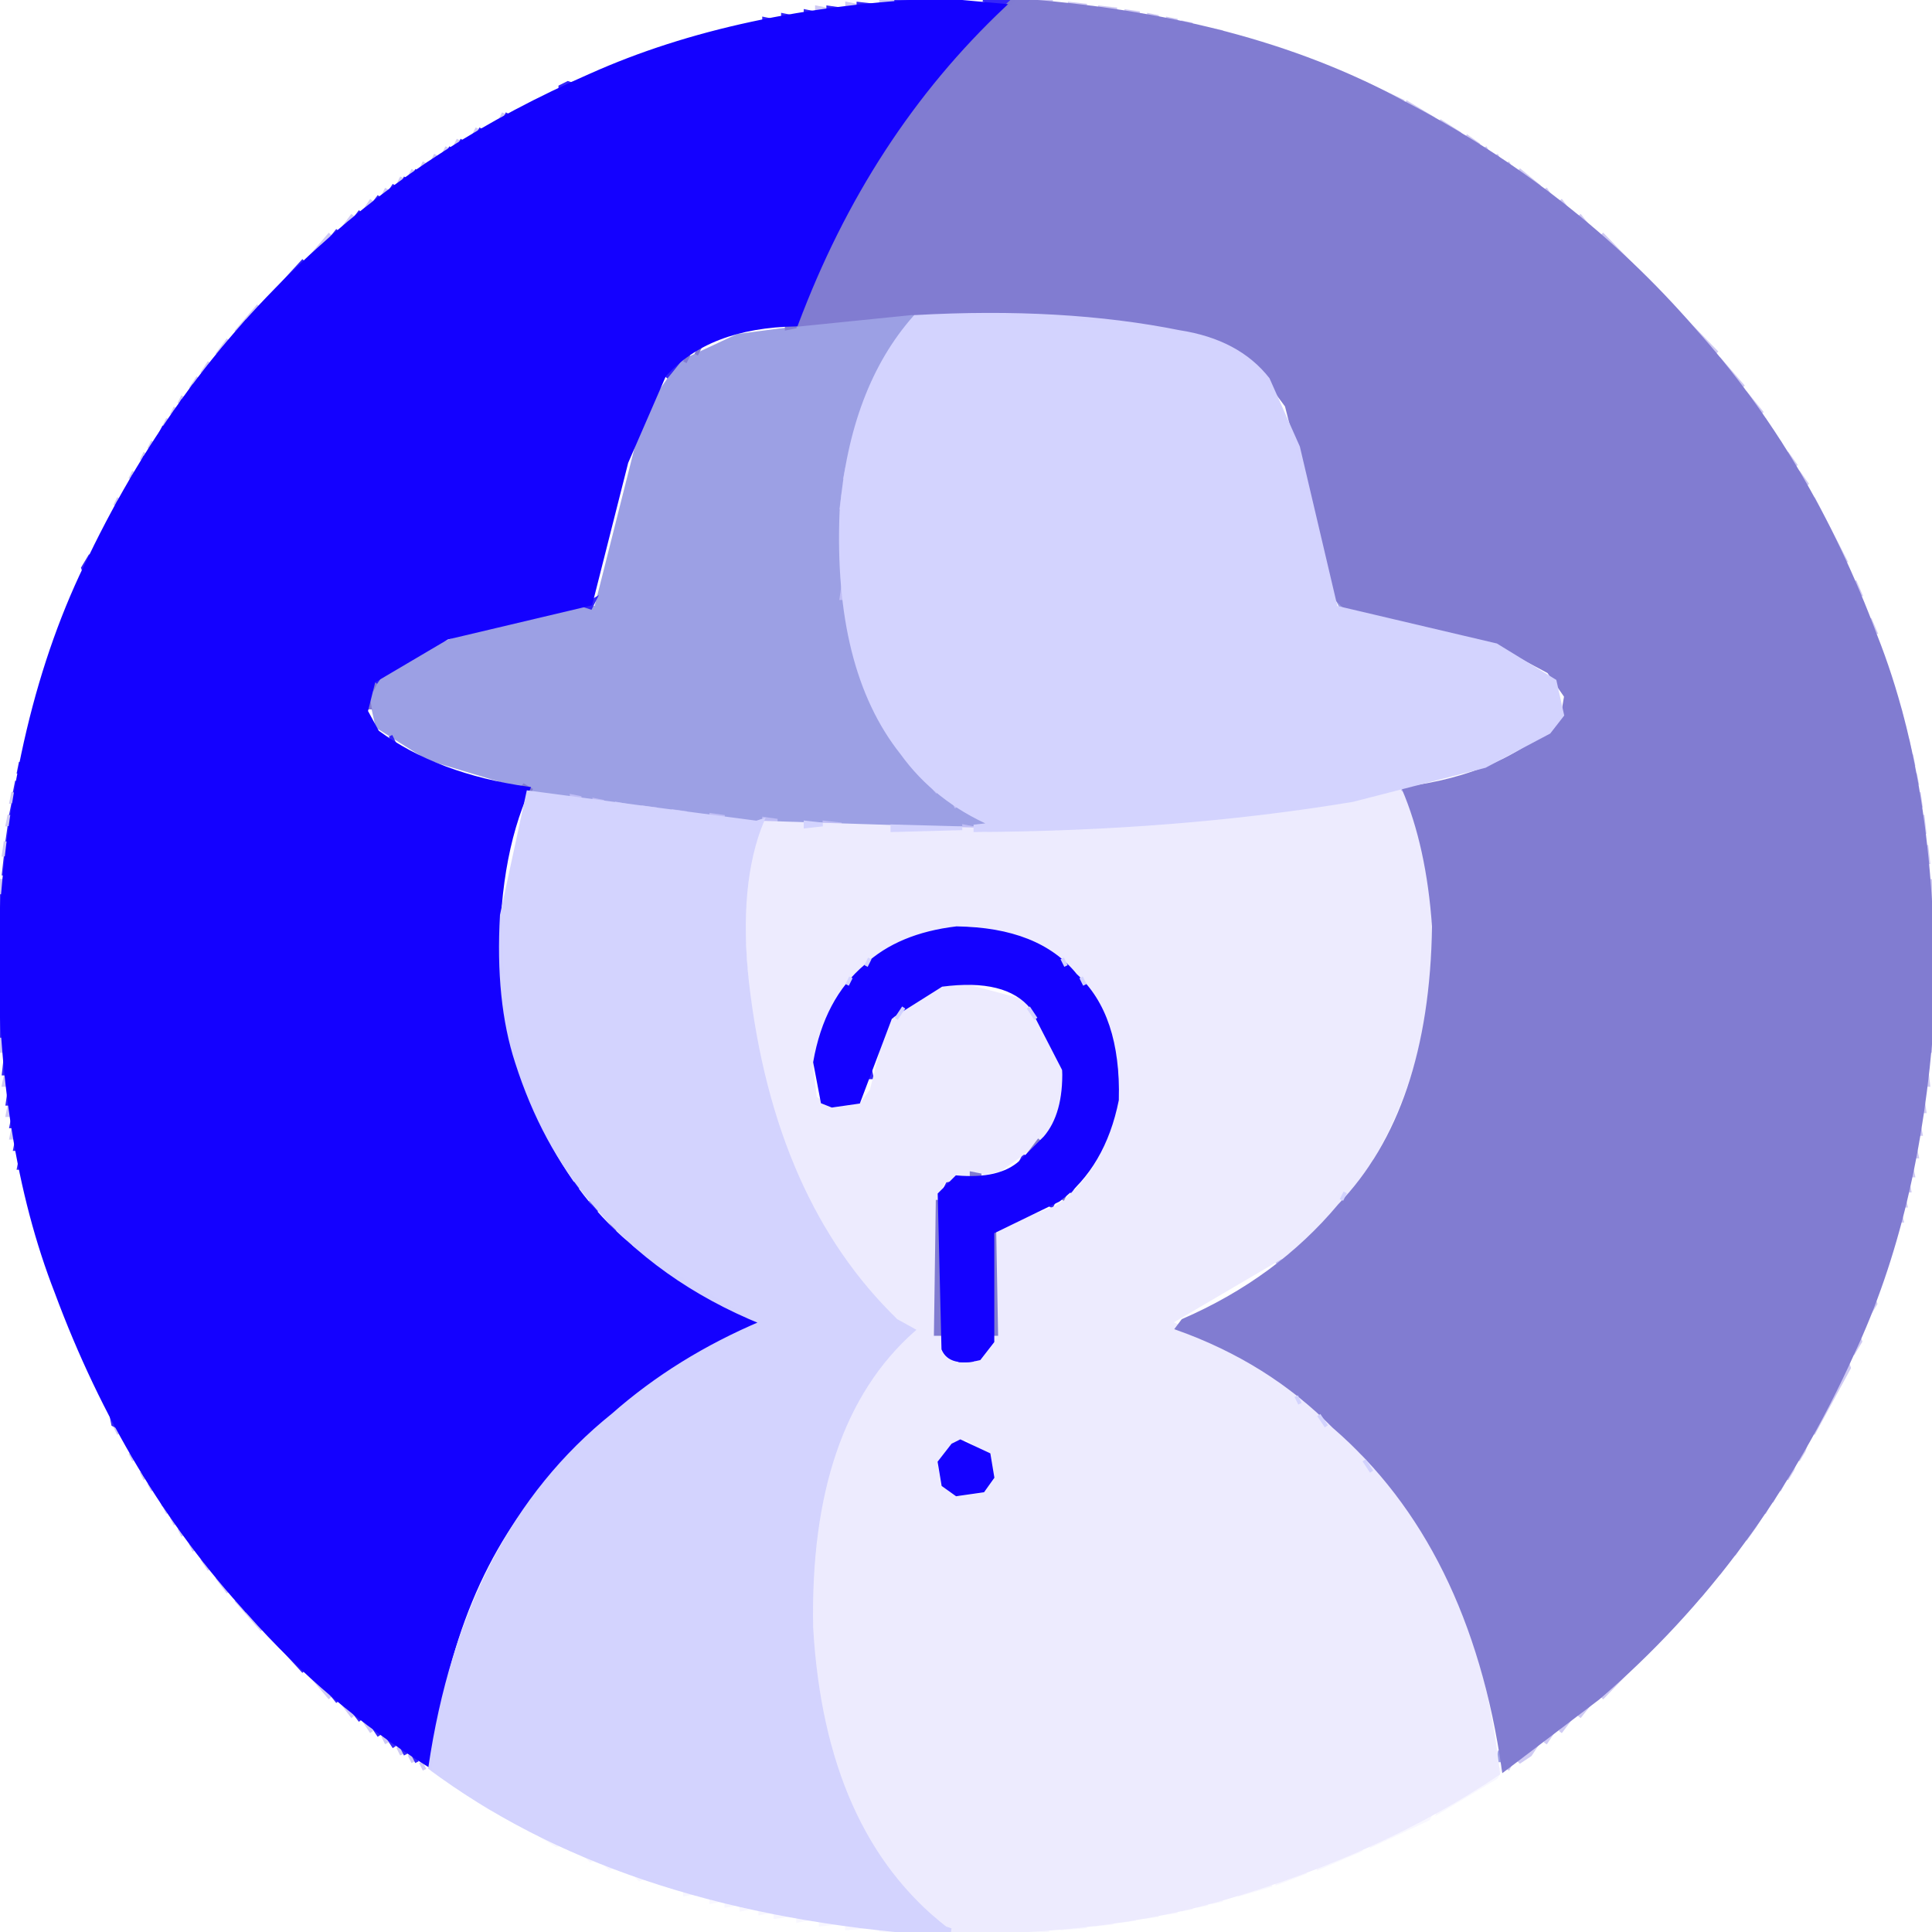
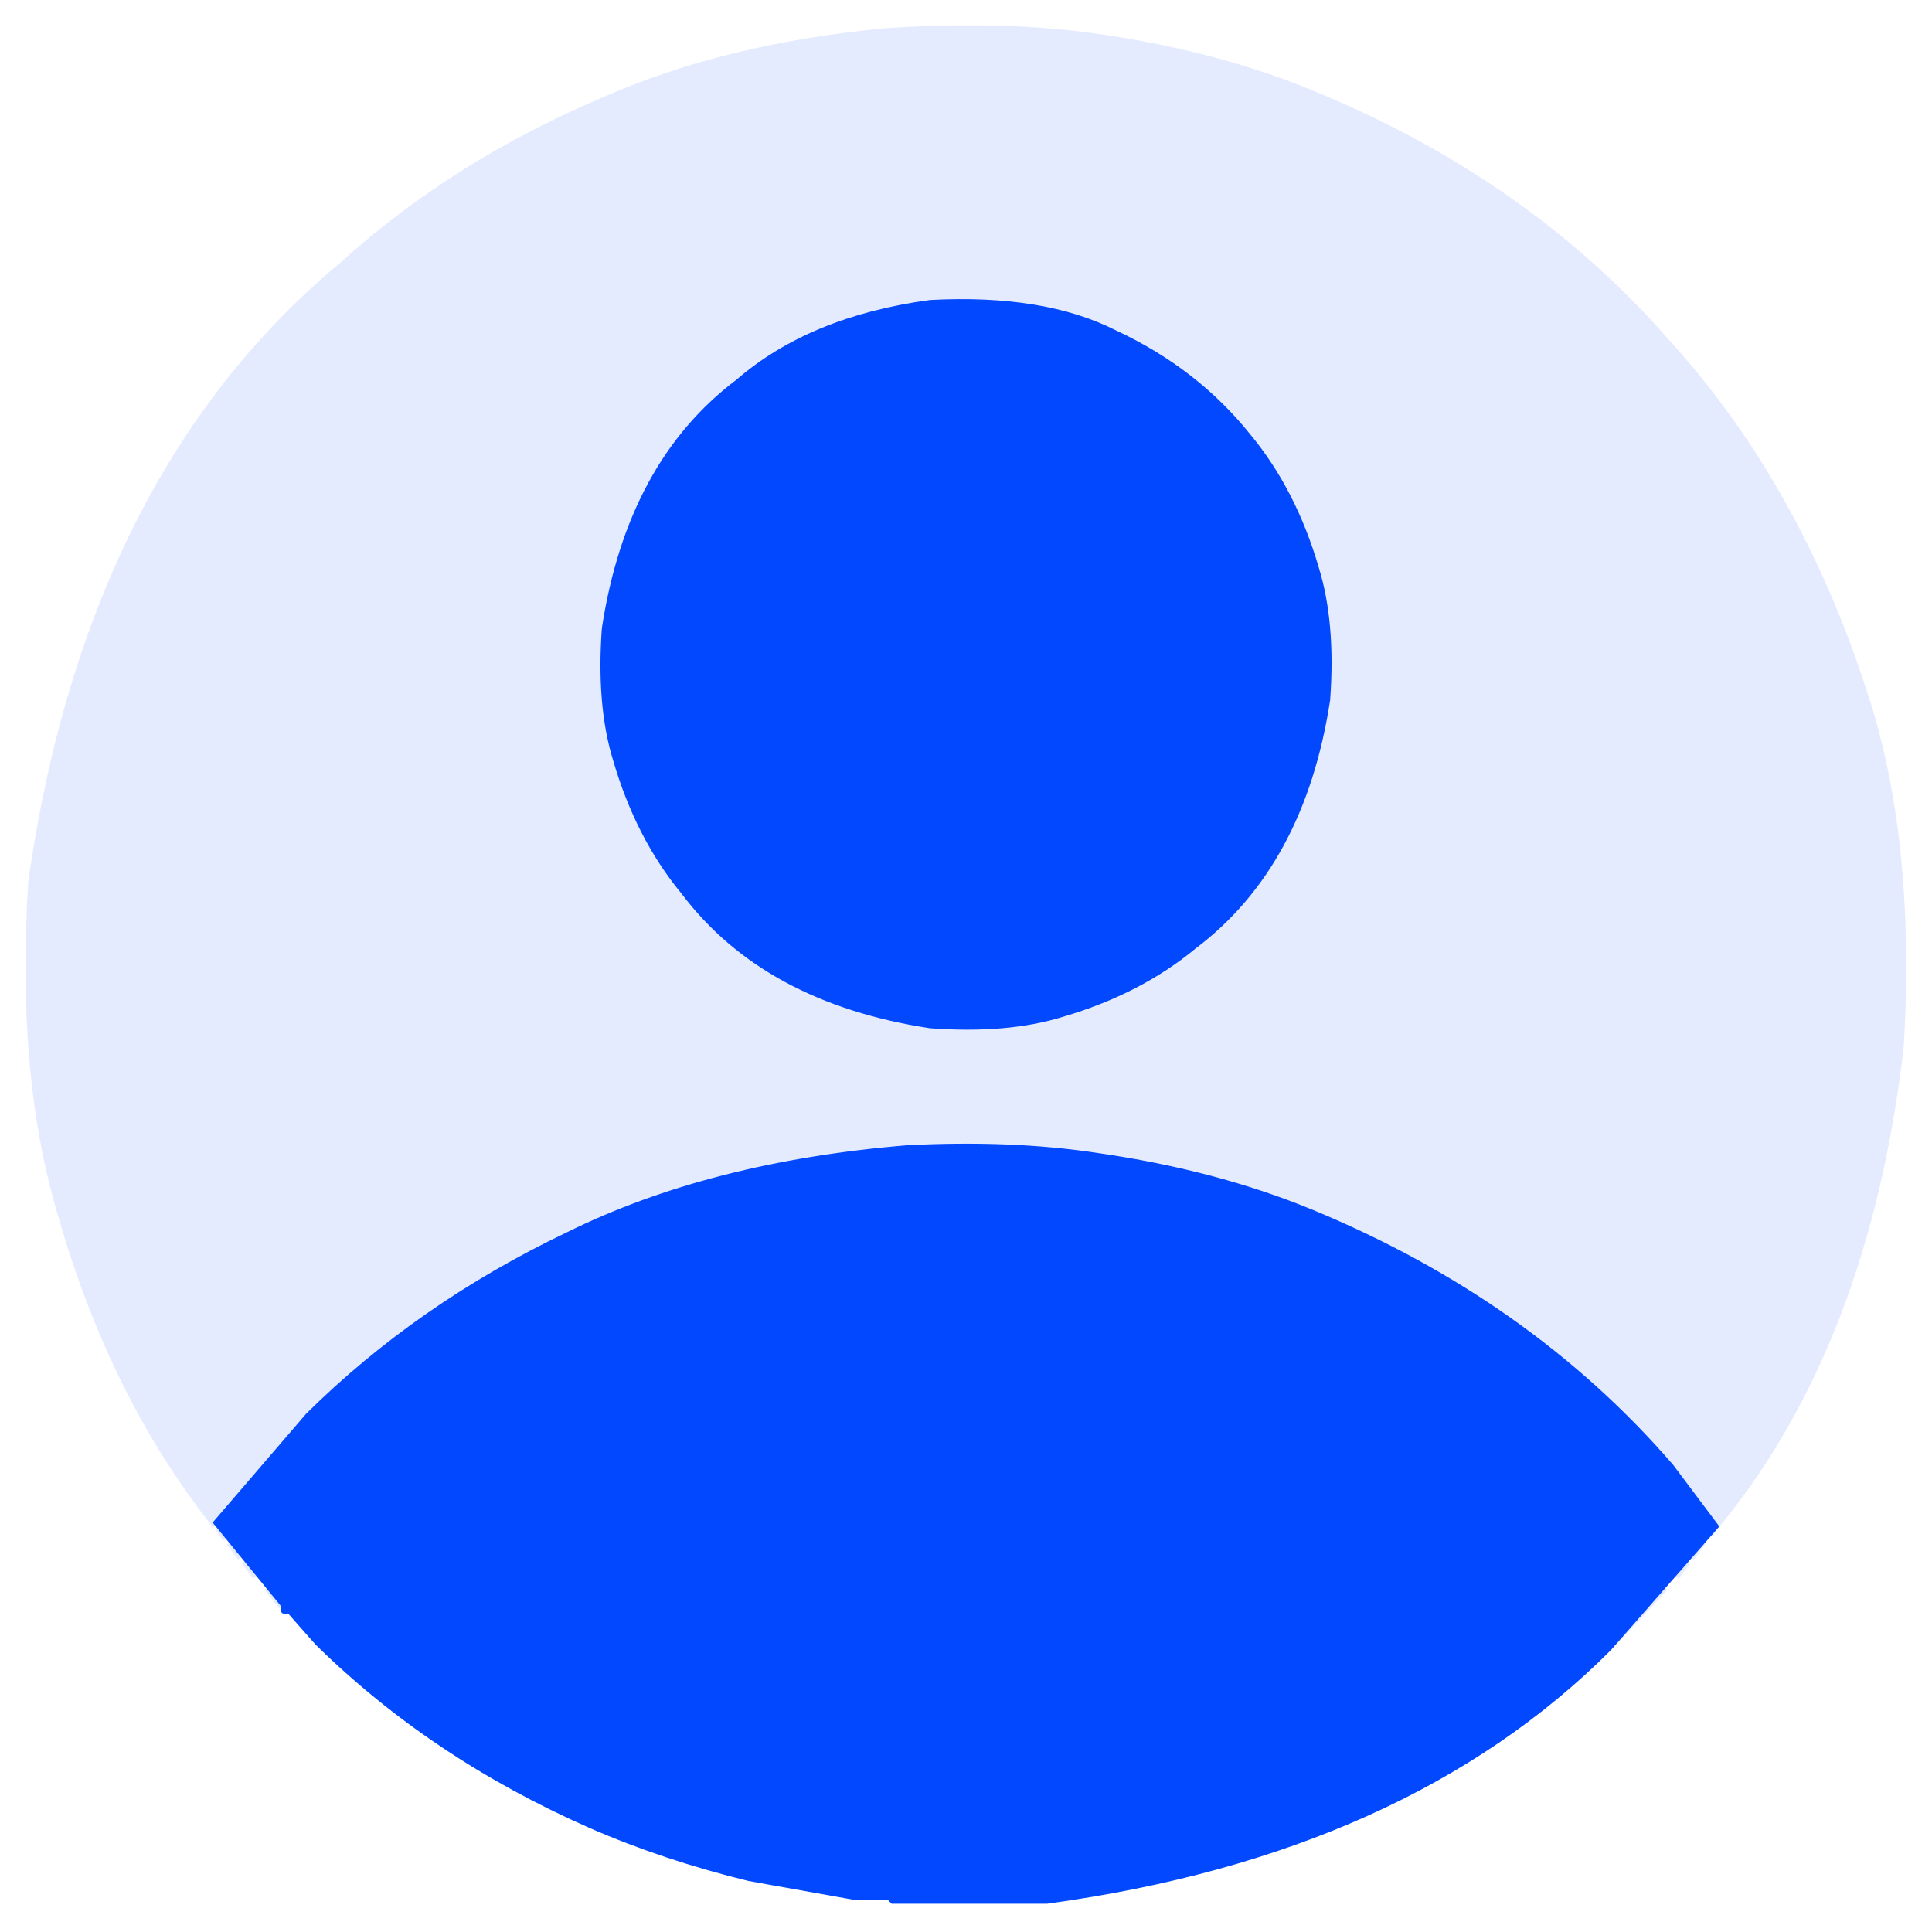
<svg xmlns="http://www.w3.org/2000/svg" width="512" height="512">
-   <path fill="#9ca0e4" stroke="#9ca0e4" d="m241.5 83 9.5.5q-9.6-1.6-12 4-19.1 24.4-16 71 4.5 34 25.5 51.5l13.5 8.5-38.5.5q-42.9-1.6-80-9l-30-9-13.5-8.5-2-9 4.5-5.5q23-13.7 55.5-17l13-51.5 9.5-13.5 15-7zm22 0 13.5.5-13.5.5zm22 1 4.5.5-4.5.5zm10 1 3.5.5-3.5.5zm37 11 3 4zm22 63 1 2zm56 19 2 3zm-2 17-1 2zm-29 50 .5 11.5h-1zm-1 19 .5 2.5h-1zm-15 43-1 2zm-2 3-1 2zm-3 4-1 2zm-4 5-2 3zm-10 10-2 3zm-7 36 1 2zm4 3 1 2zm4 3 2 3zm-180 1-1 2zm188 6 7 8zm-197 2-3 4zm-10 11-1 2zm219 0 1 2zm4 5 1 2zm28 68 .5 2.5h-1z" />
-   <path fill="#c1bff6" stroke="#c1bff6" d="m251.5 83 11.5.5-11.5.5zm31 1 2.5.5-2.5.5zm47 10 1 2zm-105 30 .5 2.5h-1zm-1 7 .5 3.5h-1zm0 24 .5 3.5h-1zm18 47 7 8zm131 6-1 2zm-221 3 2.5.5-2.5.5zm6 1 2.5.5-2.5.5zm95 0 1 2zm-89 1 2.5.5-2.5.5zm7 1 3.5.5-3.5.5zm8 1 3.5.5-3.5.5zm10 1 3.5.5-3.5.5zm14 1 3.5.5-3.5.5zm16 1 4.5.5-4.5.5zm37 1 2.5.5-2.5.5zm-27 37-2 3zm55 0 2 3zm13 27 .5 5.5h-1zm55 39-6 7zm-181 9 1 2zm169 2-1 2z" opacity=".949" />
-   <path fill="#6c5edb" stroke="#6c5edb" d="m233.5 0 3.5.5-3.5.5zm38 0 7.5.5-7.5.5zm-47 1 2.5.5-2.5.5zm59 0 4.5.5-4.5.5zm-67 1 2.5.5-2.5.5zm75 0 4.5.5-4.5.5zm7 1 3.5.5-3.5.5zm6 1 2.5.5-2.5.5zm5 1 2.5.5-2.5.5zm4 1 2.5.5-2.5.5zm8 2 2.5.5-2.5.5zm33 11 3.5 1.5-1.5.5zm7 3 9.5 4.5-1.5.5zm11 5 7.5 4.5-1.5-.5zm-239 3-1 2zm248 2 5.5 3.5-1.5-.5zm-255 2-1 2zm262 2 3.5 2.5-1.5-.5zm-267 1-1 2zm-3 2-1 2zm275 0 1 2zm-278 2-1 2zm281 0 1 2zm-284 2-1 2zm287 0 1 2zm-290 2-1 2zm293 0 5.5 4.5-2.5-1.5zm-296 2-1 2zm-4 3-1 2zm307 0 2 3zm-311 3-2 3zm315 0 3 4zm-320 4-3 4zm325 0 4 5zm-331 5-6 7zm337 0L455 93.5l-6-5zm-356 19-6 7zm-8 9-3 4zm395 5 6.5 7.5-4-3zm-400 1-2 3zm-3 4-2 3zm410 4 4.5 5.5-3-2zm-414 1-1 2zm-2 3-1 2zm-2 3-1 2zm423 0 1 2zm2 3 1 2zm-429 3-1 2zm431 0 1 2zm-433 3-1 2zm435 0 2.5 3.5-2-1zm-438 5-1 2zm441 0 2.5 3.5-2-1zm-445 7-1 2zm449 0 8.5 16.5h-1zm11 22 1.5 3.5h-1zm4 10 1.5 3.5h-1zm8 24 .5 2.5h-1zm1 4 .5 2.5h-1zm1 4 .5 2.5h-1zm1 4 .5 2.5h-1zm1 5 .5 2.5h-1zm-504 5 .5 2.5H3zm505 0 .5 3.5h-1zm-506 6 .5 2.5H2zm507 0 .5 4.5h-1zm-508 7 .5 3.5H1zm509 1 .5 4.5h-1zm-510 9 .5 3.5H0zm511 0 .5 7.5h-1zm0 38 .5 7.5h-1zm-511 4 .5 3.5H0zm510 8 .5 4.5h-1zm-509 2 .5 2.5H1zm508 6 .5 3.5h-1zm-507 2 .5 2.5H2zm506 5 .5 2.5h-1zm-505 1 .5 2.5H3zm504 5 .5 2.5h-1zm-1 5 .5 2.5h-1zm-1 4 .5 2.5h-1zm-1 4 .5 2.5h-1zm-1 4 .5 2.5h-1zm-7 23 .5 1.5-1.5 2.5-.5-1.5zm-4 10 .5 1.5-1.5 2.5-.5-1.5zm-3 7 .5 1.5-9.5 17.5.5-1.5zm-459 17 1 2zm448 5-.5 1.5-1.5 2.5.5-1.5zm-444 2 1 2zm441 3-.5 1.5-1.5 2.5.5-1.5zm-438 2 1 2zm2 3 1 2zm433 0-1 2zm-2 3-1 2zm-427 3 1 2zm425 0-1 2zm-423 3 1 2zm421 0-1.5 2.5-2.5 3.5 1.5-2.5zm-419 3 1 2zm3 4 1 2zm411 0-2 3zm-408 4 2 3zm405 0-3 4zm-401 5 3 4zm397 0-4 5zm-392 6 7 8zm387 0-25 26zm-368 19 6 7zm341 7-4 5zm-332 1 3 4zm326 4-3 4zm-320 1 2 3zm315 3-2 3zm-310 1 1 2zm306 2-2 3-3 2 2-3zm-302 1 1 2zm3 2 1 2zm3 2 1 2zm289 0-1 2z" opacity=".329" />
-   <path fill="#2818f7" stroke="#2818f7" d="m237.5 0 11.5.5-11.5.5zm23 0 7.5.5-14 13L265.5 1zm-33 1 4.5.5-4.5.5zm-8 1 3.5.5-3.5.5zm-6 1 2.5.5-2.5.5zm-6 1 2.5.5-2.5.5zm-5 1 2.5.5-2.5.5zm49 12-2 3zm-101 5 1.5.5-3.5 1.5v-1zm96 1-1 2zm-3 4-1 2zm-109 3-1 2zm106 1-1 2zm-113 3-1 2zm111 0-1 2zm-116 3-1 2zm114 0-1 2zm-117 2-1 2zm115 1-1 2zm-124 5-1 2zm-3 2-1 2zm-3 2-2 3zm-4 3-3 4zm-5 4-3 4zm-6 5-4 5zm-9 8-11 12zm-15 16-4 5zm-6 7-3 4zm121 3-4 5zm-125 2-2 3zm-4 5-2 3zm123 0-1 2zm-126 4-1 2zm-2 3-1 2zm-3 4-1 2zm-3 5-1 2zm-2 3-1 2zm-3 5-1 2zm-4 7-1 2zm-8 15 .5 1.5-1.5 2.5-.5-1.5zm134 11-1 2-1.5-.5zm-52 16-1 2zm-4 3-2 3zm2 17 1 2zm-98 7 .5 2.5H5zm-1 5 .5 2.5H4zm-1 6 .5 2.5H3zm-1 6 .5 3.5H2zm-1 8 .5 4.5H1zm-1 10 .5 10.5H0zm132 7 .5 13.5h-1zm99 10-1 2zm49 0 2 3zm5 5 2 3zm-60 1-1 2zm-225 4 .5 10.5H0zm239 2-3 4zm34 1 2 3zm-272 13 .5 4.5H1zm229 3 .5 2.5h-1zm51 0 .5 6.5h-1zm-279 6 .5 3.5H2zm1 7 .5 2.5H3zm1 6 .5 2.5H4zm267 4-1 2zm-266 1 .5 2.5H5zm147 6 1 2zm99 0-1 2zm34 0-2 3zm-129 5 2 3zm123 0-1 2zm-111 12 2 3zm6 5 1 2zm80 25 3.5.5-3.5.5zm-82 6-1 2zm-4 3-1 2zm-5 4-2 3zm-134 2 2.5 3.5-2-1zm5 9 1 2zm114 4-2 3zm-111 1 1 2zm106 5-1 2zm-101 3 1 2zm98 1-1 2zm-95 3 1 2zm2 3 1 2zm2 3 2 3zm3 4 2 3zm4 5 3 4zm5 6 4 5zm9 10 10 11zm15 14 4 5zm7 6 3 4zm6 5 2 3zm4 3 2 3zm4 3 1 2zm3 2 1 2z" opacity=".937" />
-   <path fill="#eeecff" stroke="#eeecff" d="m114.5 469 16.5 10.5-1.5-.5zm283 0-1 2-15 9 1-2zm-18 11-1 2-15 7v-1zm-245 1 14.5 7.5-1.5.5zm224 9 1.5.5-10.5 4.5v-1zm-204 1 3.5 1.5-1.5.5zm5 2 3.5 1.5-1.5.5zm8 3 3.5 1.5-1.5.5zm176 0 1.5.5-6.5 2.5v-1zm-9 3 2.5.5-8.5 2.5v-1zm-153 2 2.5.5-2.5.5zm7 2 2.5.5-2.5.5zm133 0 2.5.5-2.5.5zm-129 1 2.5.5-2.5.5zm125 0 2.5.5-2.5.5zm-121 1 2.5.5-2.5.5zm117 0 2.5.5-2.5.5zm-112 1 2.5.5-2.5.5zm107 0 3.5.5-3.5.5zm-103 1 3.5.5-3.5.5zm98 0 3.5.5-3.5.5zm-92 1 2.5.5-2.5.5zm86 0 3.5.5-3.5.5zm-80 1 4.5.5-4.5.5zm73 0 4.5.5-4.5.5zm-66 1 5.5.5-5.5.5zm57 0 6.5.5-6.5.5zm-48 1 8.5.5-8.5.5zm35 0 9.5.5-9.5.5z" opacity=".431" />
-   <path fill="#edebfe" stroke="#edebfe" d="m369.5 209 2.5 1.5q8.4 20.1 7 50-6.8 47.7-37.5 71.5L310 350.5q30.3 13.2 51 36 30.2 30 36 83.5-31.2 21-72.5 33-31.3 9.2-72 9L237 497.5q-22.1-26.9-22-76 1.6-46.4 27-69l-13-11q-32.4-37.6-31-109l3-14.5 62.5 2 67-4zM257 245q-17 1-26 9-13 9-16 29l1 8 5 3 7-1 3-4 4-16q6-10 20-12l15 4q8 6 11 18 1 13-5 19l-11 8-15 3-2 5 1 40q2 5 11 3l4-5v-30l16-6q14-10 17-30 0-20-9-29-10-14-31-16Zm-1 136-3 1-5 6 1 6 5 3 7-1 3-4-1-6z" opacity=".996" />
-   <path fill="#817bd1" stroke="#817bd1" d="M268.5 0q60.9 4.1 103 27Q417 50.5 449 87.5q30.5 34 48 81 16.6 41.9 15 102-3.6 50.9-21 88-24.7 54.8-67.5 91.5l-25 19q-8.5-59.5-45-91-17.1-17.3-41.5-26l1.5-2q25.1-10.9 41.5-30.5 24.3-25.2 25-74-1.5-21.3-8-36.5 26.6-3.2 42-18.5l1-6-4.5-6.5-15-8-39-9-2.5-2.5-13-51-8.5-11.5-13-7-21-4-57-2-29.5 3q18.6-52.1 56.5-86Zm-60 86 2.5.5-2.5.5zm-23 6-1 2zm-3 2-1 2zm-83 87-1 2zm-2 4 .5 2.5h-1zm41 23 2.5 1.5-1.5-.5zm137 94-3 4zm-18 9 2.5.5-2.5.5zm25 5-1 2zm-34 2 .5 35.5h-1zm-89 3 4 5zm104 5 .5 27.5h-1zm-98 1 2 3zm-5 49-3 4zm-8 8-3 4z" opacity=".996" />
-   <path fill="#1401ff" stroke="#1401ff" d="M249.5 0 266 1.5Q229.8 35.6 211 86q-23.4.4-35 13.5l-10 23-9.5 37.5-38 9L99 180.5l-2 8 3 5.5q15.8 11.6 40 15-8.7 19-8 48.5 6.1 50.9 38.5 75.5l29.5 17.5q-32.6 14.4-54 40-26.6 28.7-32 77.5-27-16.7-48-40.5-32.6-35.4-51-85-15.3-39.2-15-94 3.1-59.4 24-101Q47.1 99.6 84.5 66q30.9-28.1 72-46 39-17.5 93-20Zm4 246q21.7.3 31.5 12.5 11.6 10.5 11 33-3.5 17.5-15.5 26.5l-17.5 8.5v29l-3.5 4.5q-7.7 1.8-9.5-2.5l-1-41 4.5-4.5q11.5 1 17-4l6.5-6.5q5.3-6.2 5-18l-8.5-16.5q-6.7-8.3-24-6l-13.5 8.5-8.5 22.5-7 1-2.5-1-2-10.5q2.9-16.6 13.5-25.5 8.8-8.2 24-10Zm1 136 7.5 3.5 1 6-2.5 3.5-7 1-3.5-2.5-1-6 3.5-4.5z" />
-   <path fill="#d3d3fe" stroke="#d3d3fe" d="M242.5 84q39.2-2.2 70 4 15.6 2.4 23.5 12.5l8 18 10 42.5 42.5 10 15.5 9.5 2 9-3.5 4.5-17 9-35 9q-46.3 7.7-100 8v-1l4.5-.5q-15-6.5-24-19-17.7-22.3-16-64 2.8-32.7 19.5-51.5ZM140 210l60.5 8 1.5-.5q-6.9 16.6-4 43 6.7 57.8 39.5 89.5l4.5 2.5q-28.1 24.9-27 79 3.2 54.3 35.5 79.5l1.5.5-9.5.5q-79.2-6.8-128.5-43.5 9.1-61.9 48.5-93.5 17-15 39.5-24.5-27.4-11.1-45-32-13.1-15.4-20-37-5.3-16.2-4-39zm73.5 8 4.5.5-4.5.5zm23 1 18.5.5-18.5.5zm-6 35-1 2zm51 0 1 2zm-56 5-1 2zm61 0 1 2zm-47 8-2 3zm33 0 2 3zm84 49-1 2zm-13 54 1 2zm6 5 2 3zm12 12 2 3z" opacity=".996" />
+   <path fill="#e5ebff" stroke="#e5ebff" d="M234.5 8q29-2 53 1 29.6 3.9 54 13Q402.6 45.4 442 90.5q34.3 37.7 52 92 13.3 39.2 10 95-9.1 78.4-48.5 126.5-16-21.5-36-39-33.6-29.9-80-47-40.6-15.9-99-14-52.2 4.3-90 23-41.3 19.7-71.5 50.5L56.5 404Q29.6 369.9 16 322.5q-11.3-37.2-8-89Q23.4 125.9 90.5 70q29.9-27.1 70-44 32-14 74-18ZM247 80q-32 4-51 21-29 22-36 66-1 20 3 35 6 20 18 35 22 28 66 35 20 2 35-3 20-6 35-18 28-22 35-65 2-21-3-35-6-21-18-35-14-18-35-28-19-10-49-8ZM57.5 405l2 3zm397 0-1 2zm-394 4 3 4zm391 0-3 4zm-387 5 3 4zm383 0-3 4zm-377 7 4 5zm371 0-13 14zm-365 6 7 8zm10 10 4 5zm339 0-4 5zm-331 7 3 4zm322 1-2 3zm-6 5-1 2zm-305 3 1 2zm301 0-1 2zm-297 3 1 2zm293 0-1 2zm-7 5-1 2zm-266 8 1 2zm253 0-1 2zm-246 4 1 2zm239 0-1 2z" opacity=".992" />
+   <path fill="#0147ff" stroke="#0147ff" d="M246.5 80q30.1-1.6 49 8Q317 98 331 115.5q12 14.5 18 35 4.5 14.5 3 35-6.7 43.8-35.5 65.5-14.5 12-35 18-14.5 4.5-35 3-43.8-6.7-65.5-35.5-12-14.5-18-35-4.5-14.5-3-35 6.7-43.8 35.5-65.5 19.3-16.7 51-21Zm-6 224q27.4-1.4 50 2 31.5 4.5 57 15 57.7 23.8 95.5 67.5l12 16-28.5 32.5q-54 54-149 67h-41l-1-1h-9l-28-5q-22.5-5.5-42-14-42-18.5-72.5-48.5l-7.5-8.5q-2.2.8-1.5-1.5l-18-22L81.5 375q29.4-29.1 69-48 37.8-18.7 90-23Z" opacity=".996" />
</svg>
